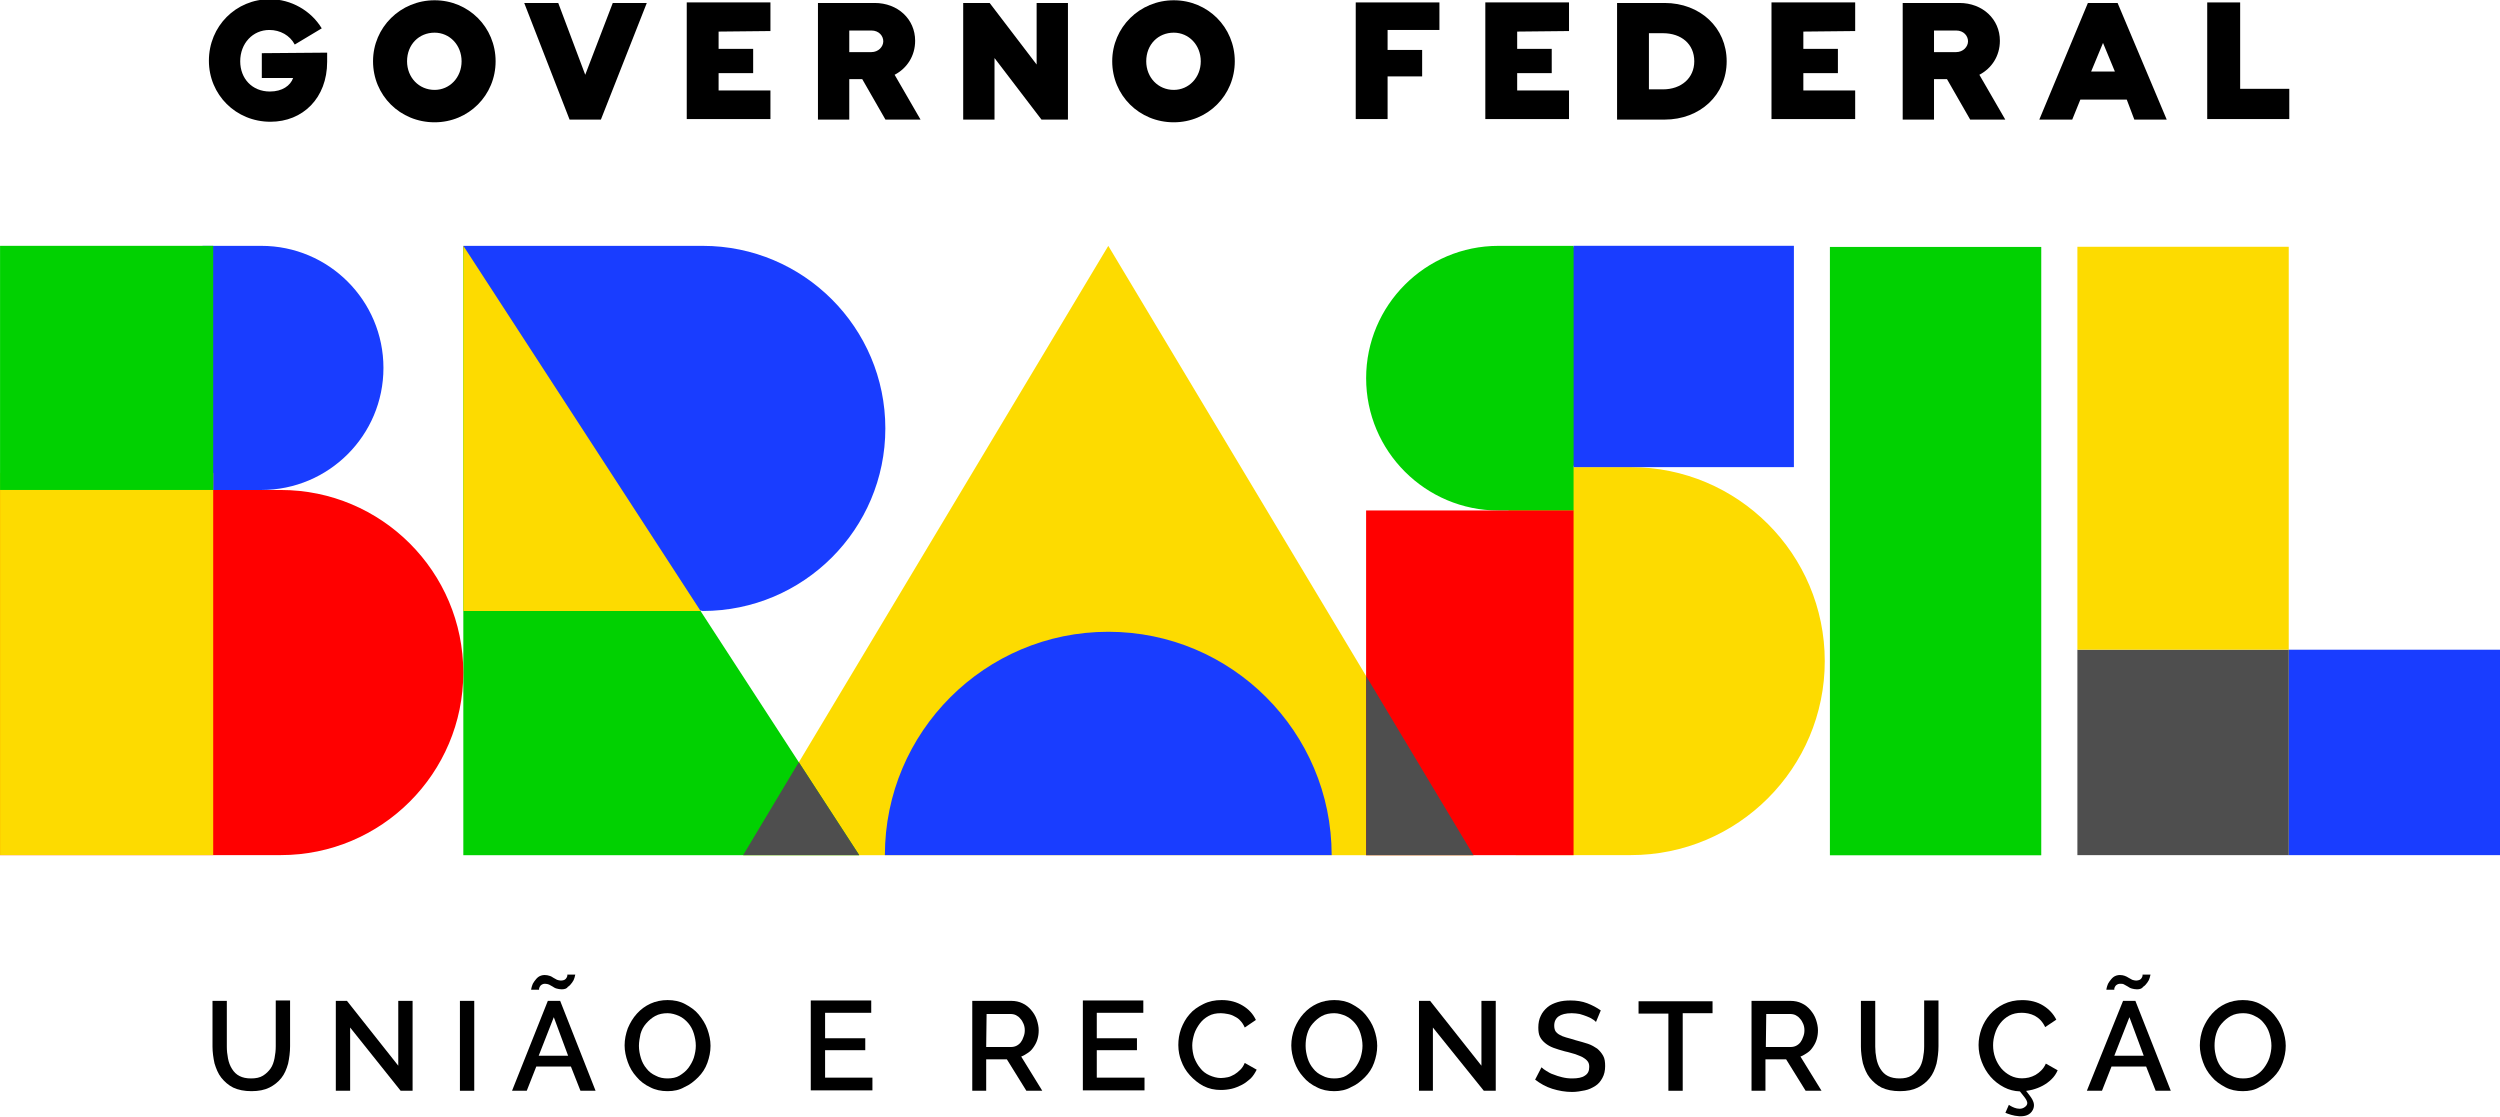
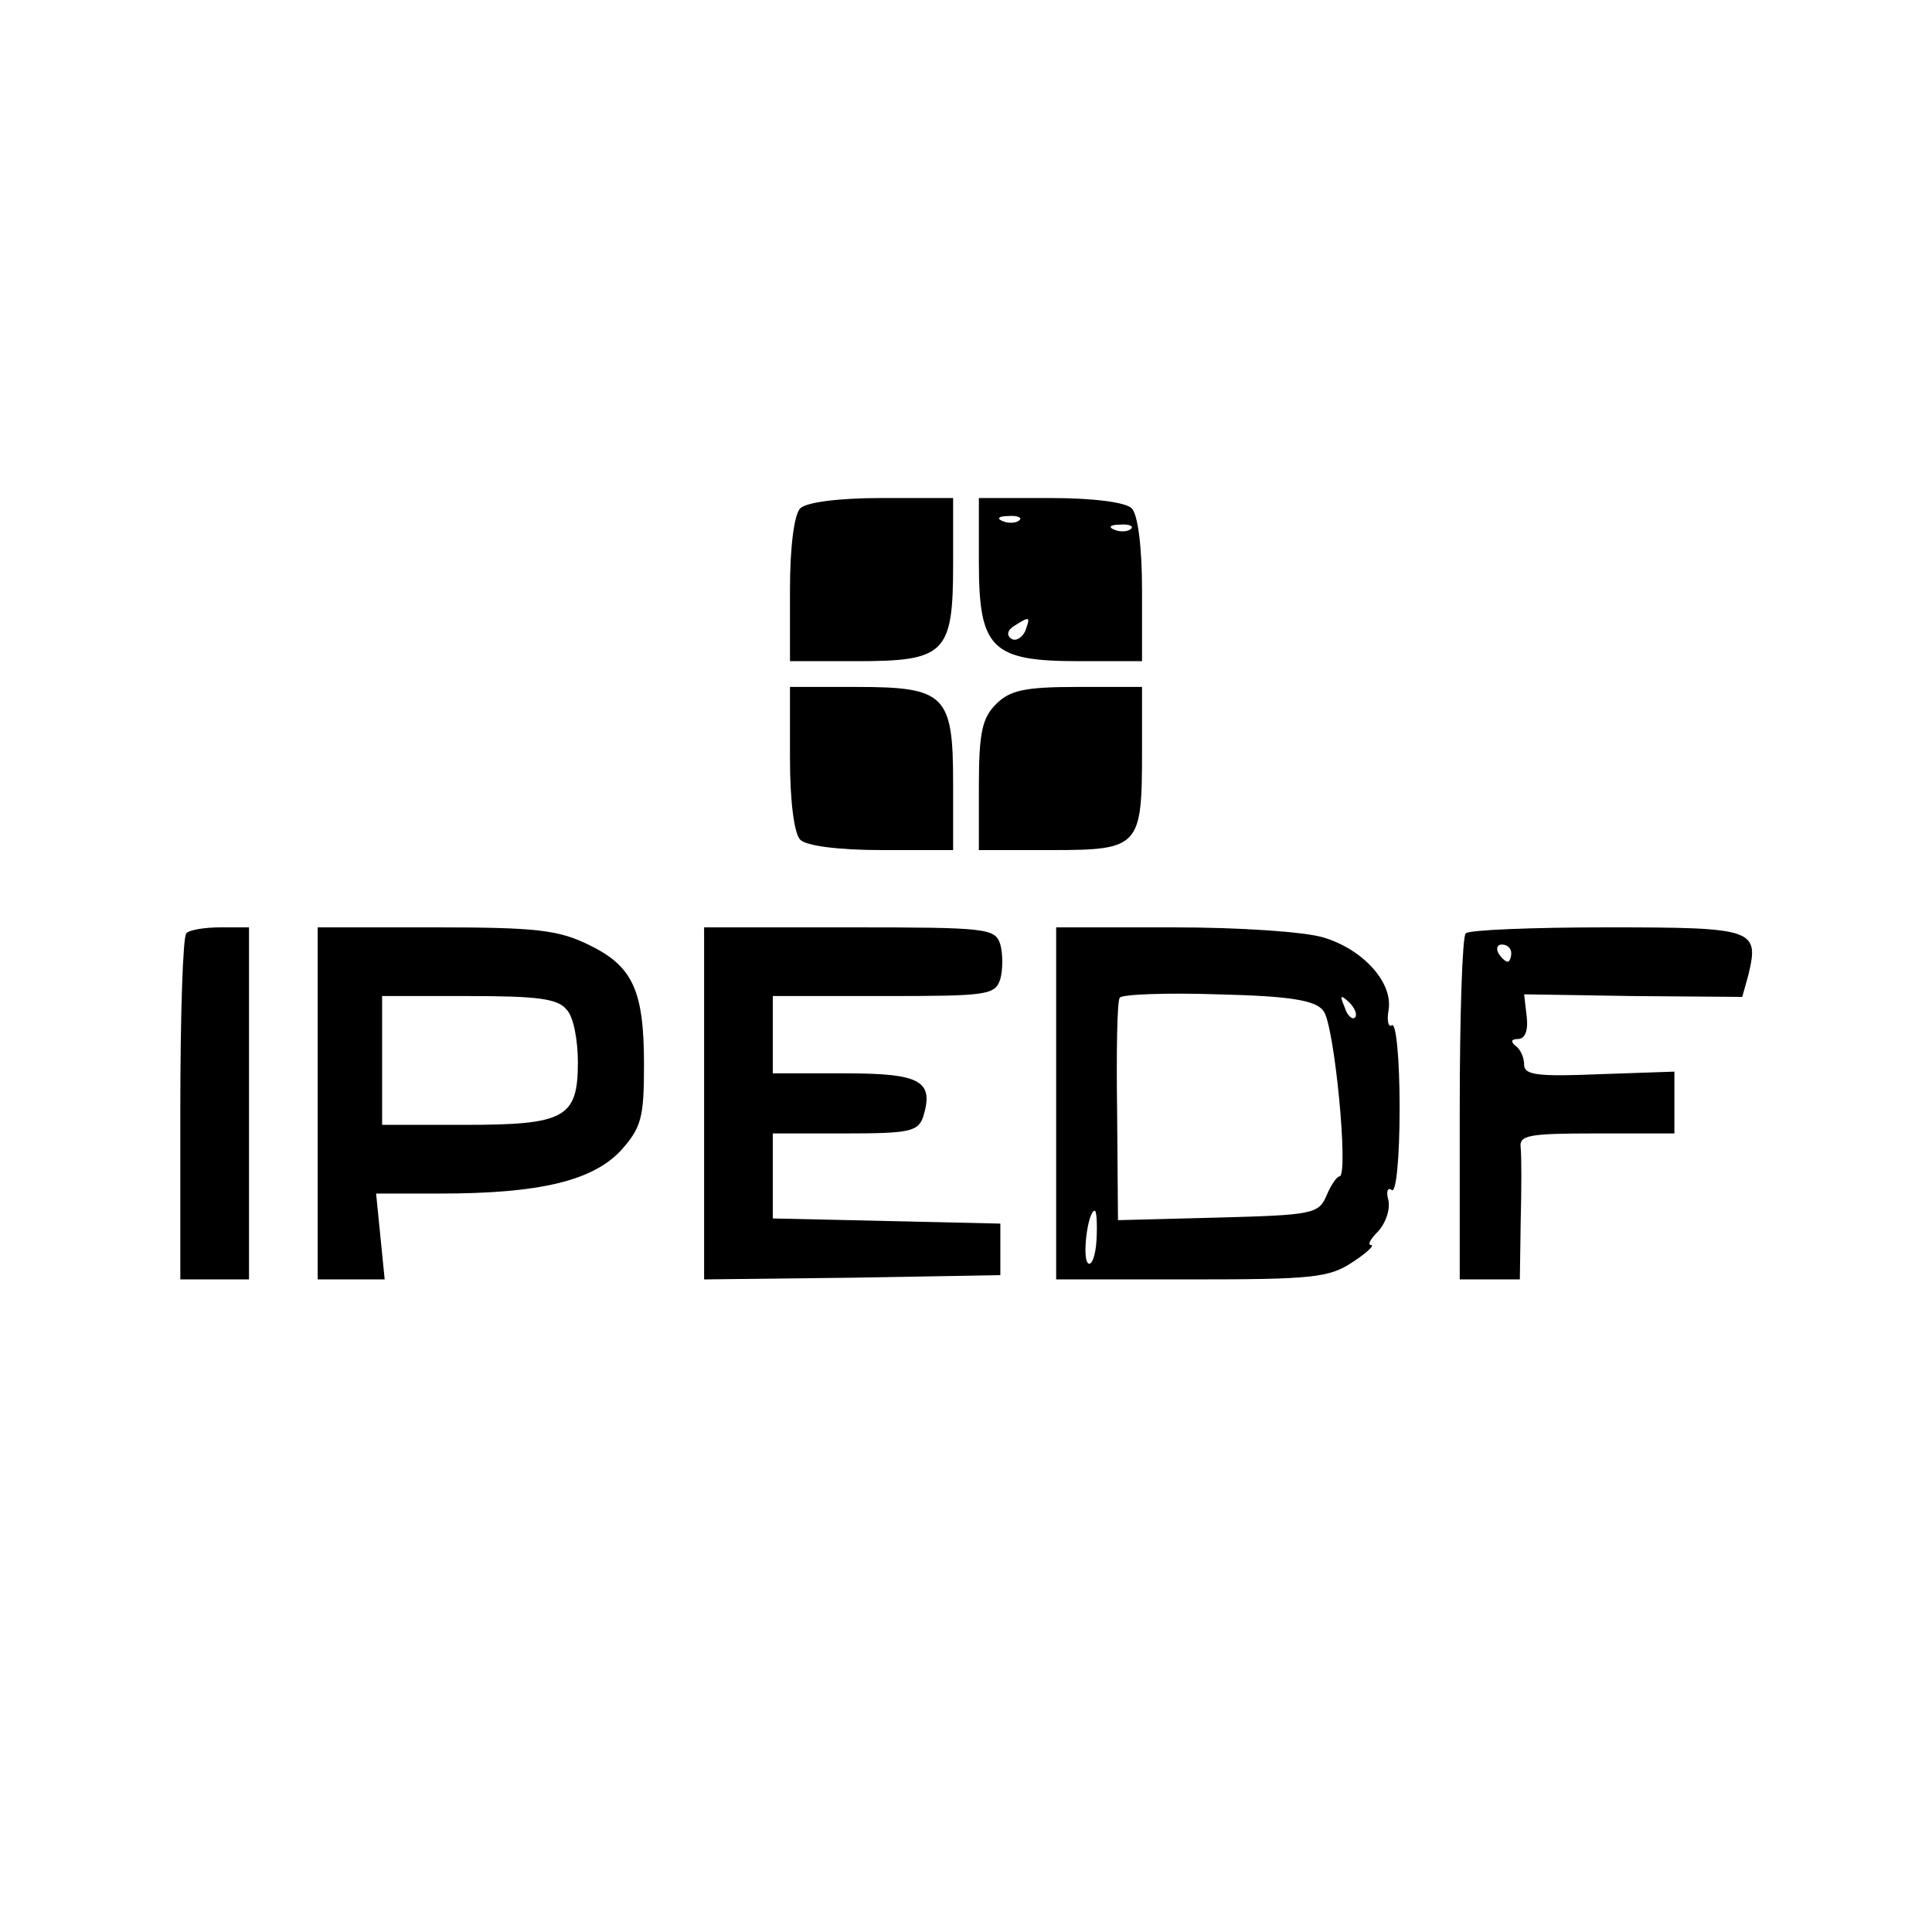
- <svg xmlns="http://www.w3.org/2000/svg" version="1.1" id="svg150" x="0" y="0" viewBox="0 0 2000 893.3" style="enable-background:new 0 0 2000 893.3" xml:space="preserve">
-   <style>.st0,.st1,.st2,.st3{fill-rule:evenodd;clip-rule:evenodd;fill:#fddb00}.st1,.st2,.st3{fill:#01d101}.st2,.st3{fill:#4e4e4e}.st3{fill:#193dff}.st4{fill:red}.st4,.st5{fill-rule:evenodd;clip-rule:evenodd}</style>
-   <g id="g148" transform="matrix(.77438 0 0 .77438 -1791.426 -230.692)">
-     <g id="g146" transform="translate(1982.62)">
-       <path id="path2" class="st0" d="m1475.7 551.9 377.3 629.5h-754.5l377.2-629.5z" />
-       <g id="g6" transform="matrix(1.08397 0 0 1 -324.434 0)">
-         <path id="path4" class="st1" d="m1046 551.9 377.3 629.5H1046V551.9z" />
-       </g>
-       <g id="g10" transform="translate(-1982.62)">
-         <path id="path8" class="st2" d="m3138.6 1085.3-57.5 96H3201l-62.4-96z" />
-       </g>
-       <g id="g14" transform="translate(31.164 57.068) scale(1.20387)">
-         <path id="path12" class="st3" d="M1199.9 742.2c105.8 0 191.7 85.9 191.7 191.7h-383.4c0-105.8 85.9-191.7 191.7-191.7z" />
-       </g>
-       <g id="g18" transform="translate(-1982.62)">
-         <path id="path16" class="st3" d="M3039.4 551.9c104.1 0 188.6 84.5 188.6 188.6s-84.5 188.6-188.6 188.6l-189.7-36.9-57.7-340.3h247.4z" />
-       </g>
-       <g id="g22" transform="matrix(1.02029 0 0 .99172 -29.368 5.752)">
-         <path id="rect20" class="st3" d="M2670.3 971.4h214v214h-214z" />
-       </g>
-       <g id="g26" transform="matrix(1.02029 0 0 .99172 -111.71 5.752)">
-         <path id="rect24" class="st2" d="M2537.1 971.4h214v214h-214z" />
-       </g>
-       <g id="g30" transform="matrix(1.02029 0 0 1.94506 -111.71 -736.926)">
-         <path id="rect28" class="st0" d="M2537.1 663.1h214v214h-214z" />
-       </g>
-       <g id="g34" transform="matrix(1.02029 0 0 2.93679 -208.116 -1346.21)">
-         <path id="rect32" class="st1" d="M2381 646.7h214v214h-214z" />
-       </g>
-       <g id="g38" transform="translate(-1982.62)">
-         <path id="path36" class="st0" d="M3879.3 1142.3c-49.5-36.5-81.6-95.2-81.6-161.4s32.1-124.9 81.6-161.4v-39h118.8c110.6 0 200.4 89.8 200.4 200.4s-89.8 200.4-200.4 200.4h-118.8v-39z" />
-       </g>
-       <g id="g42" transform="translate(-1982.62)">
-         <path id="path40" class="st1" d="m3946.7 741.4-7.7 39.1v44.8h-77.6c-75.4 0-136.7-61.3-136.7-136.7 0-75.4 61.3-136.7 136.7-136.7h77.6l7.7 39.1v150.4z" />
-       </g>
-       <g id="g46" transform="matrix(1 0 0 1.00463 0 -2.516)">
-         <path id="rect44" class="st3" d="M1956.4 551.8H2184v227.6h-227.6z" />
-       </g>
-       <g id="g50" transform="matrix(.94166 0 0 1.56462 -17.443 -155.918)">
-         <path id="rect48" class="st4" d="M1868.5 627.1h227.6v227.6h-227.6z" />
-       </g>
-       <g id="g54" transform="translate(-1982.62)">
-         <path id="path52" class="st4" d="M2603.4 804.1c104.1 0 188.6 84.5 188.6 188.6s-84.5 188.6-188.6 188.6h-290V804.1h290z" />
-       </g>
-       <g id="g58" transform="translate(-1982.62)">
-         <path id="path56" class="st3" d="M2583.4 551.9c69.6 0 126.1 56.5 126.1 126.1s-56.5 126.1-126.1 126.1H2432l90.6-252.2h60.8z" />
-       </g>
-       <g id="g88" transform="translate(-2658.59 -1693.18) scale(5.57805)">
-         <path id="path60" d="M584.4 366.8v4.6h5.8c-.5 1.4-2 2.5-4.3 2.5-3.3 0-5.5-2.4-5.5-5.6 0-3.3 2.3-5.8 5.4-5.8 2 0 3.8 1 4.7 2.7l5-3c-2-3.3-5.7-5.4-9.6-5.4-6.3 0-11.3 5-11.3 11.4 0 6.3 5 11.3 11.4 11.3 6 0 10.5-4.4 10.5-11.1v-1.7l-12.1.1z" />
-         <path id="path62" d="M616.4 379.6c6.3 0 11.3-5 11.3-11.3s-5-11.3-11.3-11.3c-6.3 0-11.4 5-11.4 11.3s5 11.3 11.4 11.3zm0-6c-2.9 0-5.1-2.3-5.1-5.3 0-3.1 2.2-5.3 5.1-5.3 2.8 0 5 2.3 5 5.3s-2.2 5.3-5 5.3z" />
-         <path id="path64" d="m649.4 357.5-5.1 13.3-5-13.3H633l8.4 21.6h5.8l8.5-21.6h-6.3z" />
-         <path id="path66" d="M678.6 362.7v-5.3h-15.5V379h15.5v-5.3H669v-3.2h6.4V366H669v-3.2l9.6-.1z" />
-         <path id="path68" d="M699.9 379.1h6.5l-4.8-8.3c2.3-1.2 3.8-3.5 3.8-6.3 0-4-3.2-7-7.5-7h-10.5v21.6h5.8v-7.5h2.4l4.3 7.5zm-6.7-16.5h4.1c1.4 0 2.2 1 2.2 2s-.9 2-2.2 2h-4.1v-4z" />
-         <path id="path70" d="M727.9 357.5v11.4l-8.7-11.4h-4.9v21.6h5.8v-11.4l8.7 11.4h4.9v-21.6h-5.8z" />
-         <path id="path72" d="M753.3 379.6c6.3 0 11.3-5 11.3-11.3s-5-11.3-11.3-11.3c-6.3 0-11.4 5-11.4 11.3s5 11.3 11.4 11.3zm0-6c-2.9 0-5.1-2.3-5.1-5.3 0-3.1 2.2-5.3 5.1-5.3 2.8 0 5 2.3 5 5.3s-2.2 5.3-5 5.3z" />
-         <path id="path74" d="M802.5 362.6v-5.2H787V379h5.9v-7.9h6.4v-4.9h-6.4v-3.7h9.6z" />
-         <path id="path76" d="M826.5 362.7v-5.3H811V379h15.5v-5.3h-9.6v-3.2h6.4V366h-6.4v-3.2l9.6-.1z" />
-         <path id="path78" d="M844.2 357.5h-8.8v21.6h8.8c6.6 0 11.5-4.6 11.5-10.8 0-6.2-4.9-10.8-11.5-10.8zm-.3 16h-2.6v-10.4h2.6c3.4 0 5.8 2 5.8 5.2 0 3.1-2.4 5.2-5.8 5.2z" />
-         <path id="path80" d="M879.5 362.7v-5.3H864V379h15.5v-5.3h-9.6v-3.2h6.4V366h-6.4v-3.2l9.6-.1z" />
-         <path id="path82" d="M900.8 379.1h6.5l-4.8-8.3c2.3-1.2 3.8-3.5 3.8-6.3 0-4-3.2-7-7.5-7h-10.5v21.6h5.8v-7.5h2.4l4.3 7.5zm-6.7-16.5h4.1c1.4 0 2.2 1 2.2 2s-.9 2-2.2 2h-4.1v-4z" />
-         <path id="path84" d="M931.2 379.1h6l-9.1-21.6h-5.5l-9 21.6h6.1l1.5-3.7h8.6l1.4 3.7zm-8-8.9 2.2-5.3 2.2 5.3h-4.4z" />
-         <path id="path86" d="M950.8 373.5v-16.1h-6.1V379h15.2v-5.6h-9.1z" />
-       </g>
-       <g id="g92" transform="translate(-1982.62)">
-         <path id="path90" class="st2" d="m3724.7 996.3 110.9 185.1h-110.9V996.3z" />
-       </g>
-       <g id="g128" transform="translate(-1704.56 -761.458) scale(4.10943)">
-         <path id="path94" class="st5" d="M558.4 528.9c1.2 0 2.2-.2 3-.7.8-.5 1.4-1.1 1.9-1.8s.8-1.6 1-2.6c.2-1 .3-2 .3-3v-11.5h3.6v11.5c0 1.5-.2 3-.5 4.4-.4 1.4-.9 2.6-1.7 3.6s-1.8 1.8-3 2.4c-1.2.6-2.7.9-4.5.9-1.8 0-3.3-.3-4.6-.9-1.2-.6-2.2-1.5-3-2.5-.8-1-1.3-2.3-1.7-3.6-.3-1.4-.5-2.8-.5-4.2v-11.5h3.6v11.5c0 1 .1 2 .3 3s.5 1.8 1 2.6 1.1 1.4 1.9 1.8c.8.4 1.7.6 2.9.6z" />
-         <path id="path96" class="st5" d="M583.3 516.1V532h-3.6v-22.6h2.8l12.9 16.3v-16.3h3.6V532h-3l-12.7-15.9z" />
-         <path id="rect98" class="st5" d="M610.9 509.4h3.6V532h-3.6z" />
-         <path id="path100" class="st5" d="M633 509.4h3.1L645 532h-3.8l-2.4-6.1h-8.7l-2.4 6.1H624l9-22.6zm5.1 13.8-3.6-9.7-3.8 9.7h7.4zm-1.6-16.7c-.5 0-.9-.1-1.3-.2s-.7-.3-1-.5c-.3-.2-.6-.3-.9-.5-.3-.1-.6-.2-1-.2s-.6.1-.8.2-.4.3-.5.5c-.1.2-.2.4-.2.5v.3h-2c0-.2.1-.5.2-.9s.3-.8.6-1.2c.3-.4.6-.8 1-1.1.4-.3 1-.5 1.6-.5.5 0 .9.1 1.2.2.4.1.7.3 1 .5s.6.3.9.5c.3.1.7.2 1 .2.4 0 .7-.1.9-.2.2-.1.4-.3.5-.5.1-.2.2-.4.2-.5v-.3h2c0 .1-.1.4-.2.8s-.3.8-.6 1.2c-.3.4-.6.8-1.1 1.1-.2.4-.8.6-1.5.6z" />
-         <path id="path102" class="st5" d="M663.1 532.1c-1.6 0-3.1-.3-4.4-1-1.3-.6-2.5-1.5-3.4-2.6-1-1.1-1.7-2.3-2.2-3.7-.5-1.4-.8-2.8-.8-4.2 0-1.5.3-2.9.8-4.3.6-1.4 1.3-2.6 2.3-3.7 1-1.1 2.1-1.9 3.4-2.5 1.3-.6 2.8-.9 4.3-.9 1.6 0 3.1.3 4.4 1 1.3.7 2.5 1.5 3.4 2.6.9 1.1 1.7 2.3 2.2 3.7.5 1.4.8 2.8.8 4.2 0 1.5-.3 2.9-.8 4.3s-1.3 2.6-2.3 3.6-2.1 1.9-3.5 2.5c-1.2.7-2.6 1-4.2 1zm-7.2-11.4c0 1.1.2 2.1.5 3.1s.8 1.9 1.4 2.6c.6.8 1.4 1.4 2.3 1.8.9.5 1.9.7 3 .7s2.2-.2 3-.7 1.6-1.1 2.2-1.9 1.1-1.7 1.4-2.6c.3-1 .5-2 .5-3 0-1.1-.2-2.1-.5-3.1s-.8-1.9-1.4-2.6-1.4-1.4-2.3-1.8-1.9-.7-2.9-.7c-1.1 0-2.2.2-3.1.7s-1.6 1.1-2.3 1.9-1.1 1.6-1.4 2.6c-.2 1-.4 2-.4 3z" />
-         <path id="path104" class="st5" d="M714.6 528.8v3.1h-15.5v-22.6h15.2v3.1h-11.6v6.4h10.1v3h-10.1v6.9h11.9z" />
-         <path id="path106" class="st5" d="M739.7 532v-22.6h9.8c1 0 2 .2 2.8.6.9.4 1.6 1 2.2 1.7.6.7 1.1 1.5 1.4 2.4s.5 1.8.5 2.7c0 .8-.1 1.5-.3 2.2s-.5 1.3-.9 1.9c-.4.6-.8 1.1-1.4 1.5-.6.4-1.2.8-1.8 1l5.3 8.6h-4l-4.9-7.9h-5.2v7.9h-3.5zm3.5-11h6.2c.5 0 1-.1 1.4-.3.4-.2.8-.5 1.1-.9s.5-.8.7-1.4c.2-.5.3-1 .3-1.6 0-.6-.1-1.1-.3-1.6s-.5-1-.8-1.3c-.3-.4-.7-.7-1.1-.9-.4-.2-.9-.3-1.4-.3h-6l-.1 8.3z" />
-         <path id="path108" class="st5" d="M783 528.8v3.1h-15.5v-22.6h15.2v3.1H771v6.4h10.1v3H771v6.9h12z" />
-         <path id="path110" class="st5" d="M791.5 520.5c0-1.4.2-2.7.7-4.1.5-1.3 1.2-2.6 2.1-3.6.9-1.1 2.1-1.9 3.5-2.6 1.4-.7 2.9-1 4.6-1 2.1 0 3.8.5 5.3 1.4 1.5.9 2.6 2.1 3.3 3.6l-2.8 1.9c-.3-.7-.7-1.3-1.1-1.7-.4-.5-.9-.8-1.5-1.1-.5-.3-1.1-.5-1.7-.6-.6-.1-1.1-.2-1.7-.2-1.2 0-2.2.2-3.1.7s-1.6 1.1-2.2 1.9c-.6.8-1.1 1.7-1.4 2.6-.3 1-.5 2-.5 2.9 0 1.1.2 2.2.5 3.1.4 1 .9 1.9 1.5 2.6.6.8 1.4 1.4 2.3 1.8s1.9.7 2.9.7c.6 0 1.1-.1 1.7-.2.6-.1 1.1-.4 1.7-.7.5-.3 1-.7 1.5-1.2s.8-1 1.1-1.7l3 1.7c-.4.8-.9 1.6-1.5 2.2-.7.6-1.4 1.2-2.2 1.6s-1.7.8-2.6 1c-.9.2-1.8.3-2.7.3-1.6 0-3-.3-4.4-1-1.3-.7-2.4-1.6-3.4-2.7s-1.7-2.3-2.2-3.7c-.4-1-.7-2.4-.7-3.9z" />
-         <path id="path112" class="st5" d="M830.7 532.1c-1.6 0-3.1-.3-4.4-1-1.3-.6-2.5-1.5-3.4-2.6-1-1.1-1.7-2.3-2.2-3.7-.5-1.4-.8-2.8-.8-4.2 0-1.5.3-2.9.8-4.3.6-1.4 1.3-2.6 2.3-3.7 1-1.1 2.1-1.9 3.4-2.5 1.3-.6 2.8-.9 4.3-.9 1.6 0 3.1.3 4.4 1 1.3.7 2.5 1.5 3.4 2.6s1.7 2.3 2.2 3.7.8 2.8.8 4.2c0 1.5-.3 2.9-.8 4.3s-1.3 2.6-2.3 3.6-2.1 1.9-3.5 2.5c-1.2.7-2.7 1-4.2 1zm-7.2-11.4c0 1.1.2 2.1.5 3.1s.8 1.9 1.4 2.6c.6.8 1.4 1.4 2.3 1.8.9.5 1.9.7 3 .7s2.2-.2 3-.7 1.6-1.1 2.2-1.9 1.1-1.7 1.4-2.6c.3-1 .5-2 .5-3 0-1.1-.2-2.1-.5-3.1s-.8-1.9-1.4-2.6-1.4-1.4-2.3-1.8-1.9-.7-2.9-.7c-1.1 0-2.2.2-3.1.7s-1.6 1.1-2.3 1.9-1.1 1.6-1.4 2.6c-.3 1-.4 2-.4 3z" />
-         <path id="path114" class="st5" d="M855.5 516.1V532H852v-22.6h2.8l12.9 16.3v-16.3h3.6V532h-3l-12.8-15.9z" />
-         <path id="path116" class="st5" d="M896.5 514.7c-.2-.2-.5-.5-.9-.7-.4-.3-.9-.5-1.4-.7-.5-.2-1.1-.4-1.8-.6-.6-.1-1.3-.2-2-.2-1.5 0-2.6.3-3.3.8s-1.1 1.3-1.1 2.3c0 .6.1 1 .3 1.4.2.3.6.7 1 .9.5.3 1 .5 1.7.7.7.2 1.5.4 2.4.7 1.1.3 2.2.6 3.1.9.9.3 1.7.8 2.3 1.2.6.5 1.1 1.1 1.5 1.8.4.7.5 1.6.5 2.6 0 1.1-.2 2.1-.7 3s-1 1.5-1.8 2-1.6.9-2.6 1.1c-1 .2-2.1.4-3.2.4-1.7 0-3.4-.3-5-.8s-3-1.3-4.3-2.3l1.6-3.1c.3.3.7.6 1.2.9.5.3 1.1.7 1.8.9.7.3 1.4.5 2.2.7.8.2 1.6.3 2.5.3 1.4 0 2.5-.2 3.2-.7.8-.5 1.1-1.2 1.1-2.2 0-.6-.1-1-.4-1.4-.3-.4-.7-.7-1.2-1-.5-.3-1.2-.5-1.9-.8-.8-.2-1.6-.5-2.6-.7-1.1-.3-2.1-.6-2.9-.9-.8-.3-1.5-.7-2.1-1.2s-1-1-1.3-1.6c-.3-.6-.4-1.4-.4-2.3 0-1.1.2-2.1.6-2.9.4-.9 1-1.6 1.7-2.2s1.6-1 2.6-1.3c1-.3 2.1-.4 3.2-.4 1.5 0 2.9.2 4.2.7 1.3.5 2.4 1.1 3.4 1.8l-1.2 2.9z" />
-         <path id="path118" class="st5" d="M925.8 512.5h-7.5V532h-3.6v-19.4h-7.5v-3.1h18.6v3z" />
-         <path id="path120" class="st5" d="M935.6 532v-22.6h9.8c1 0 2 .2 2.8.6.9.4 1.6 1 2.2 1.7.6.7 1.1 1.5 1.4 2.4s.5 1.8.5 2.7c0 .8-.1 1.5-.3 2.2s-.5 1.3-.9 1.9c-.4.6-.8 1.1-1.4 1.5-.6.4-1.2.8-1.8 1l5.3 8.6h-4l-4.9-7.9h-5.2v7.9h-3.5zm3.6-11h6.2c.5 0 1-.1 1.4-.3.4-.2.8-.5 1.1-.9.3-.4.5-.8.7-1.4.2-.5.3-1 .3-1.6 0-.6-.1-1.1-.3-1.6s-.5-1-.8-1.3c-.3-.4-.7-.7-1.1-.9-.4-.2-.9-.3-1.4-.3h-6l-.1 8.3z" />
-         <path id="path122" class="st5" d="M972.8 528.9c1.2 0 2.2-.2 3-.7.8-.5 1.4-1.1 1.9-1.8s.8-1.6 1-2.6c.2-1 .3-2 .3-3v-11.5h3.6v11.5c0 1.5-.2 3-.5 4.4-.4 1.4-.9 2.6-1.7 3.6-.8 1-1.8 1.8-3 2.4-1.2.6-2.7.9-4.5.9-1.8 0-3.3-.3-4.6-.9-1.2-.6-2.2-1.5-3-2.5-.8-1-1.3-2.3-1.7-3.6-.3-1.4-.5-2.8-.5-4.2v-11.5h3.6v11.5c0 1 .1 2 .3 3s.5 1.8 1 2.6 1.1 1.4 1.9 1.8c.8.4 1.8.6 2.9.6z" />
-         <path id="path124" class="st5" d="M1029 509.4h3.1l8.9 22.6h-3.8l-2.4-6.1h-8.7l-2.4 6.1h-3.8l9.1-22.6zm5.2 13.8-3.6-9.7-3.8 9.7h7.4zm-1.7-16.7c-.5 0-.9-.1-1.3-.2s-.7-.3-1-.5c-.3-.2-.6-.3-.9-.5s-.6-.2-1-.2-.6.1-.8.2c-.2.1-.4.3-.5.5-.1.2-.2.4-.2.5v.3h-2c0-.2.1-.5.2-.9s.3-.8.6-1.2c.3-.4.6-.8 1-1.1.4-.3 1-.5 1.6-.5.5 0 .9.1 1.2.2.3.1.7.3 1 .5s.6.3.9.5c.3.1.7.2 1 .2s.7-.1.9-.2c.2-.1.4-.3.5-.5.1-.2.2-.4.2-.5v-.3h2c0 .1-.1.4-.2.8s-.3.8-.6 1.2c-.3.4-.6.8-1.1 1.1-.2.4-.8.6-1.5.6z" />
-         <path id="path126" class="st5" d="M1059.1 532.1c-1.6 0-3.1-.3-4.4-1s-2.5-1.5-3.4-2.6c-1-1.1-1.7-2.3-2.2-3.7-.5-1.4-.8-2.8-.8-4.2 0-1.5.3-2.9.8-4.3.6-1.4 1.3-2.6 2.3-3.7 1-1.1 2.1-1.9 3.4-2.5 1.3-.6 2.8-.9 4.3-.9 1.6 0 3.1.3 4.4 1 1.3.7 2.5 1.5 3.4 2.6s1.7 2.3 2.2 3.7.8 2.8.8 4.2c0 1.5-.3 2.9-.8 4.3s-1.3 2.6-2.3 3.6c-1 1-2.1 1.9-3.5 2.5-1.2.7-2.6 1-4.2 1zm-7.1-11.4c0 1.1.2 2.1.5 3.1s.8 1.9 1.4 2.6c.6.8 1.4 1.4 2.3 1.8.9.5 1.9.7 3 .7s2.2-.2 3-.7c.9-.5 1.6-1.1 2.2-1.9s1.1-1.7 1.4-2.6c.3-1 .5-2 .5-3 0-1.1-.2-2.1-.5-3.1s-.8-1.9-1.4-2.6c-.6-.8-1.4-1.4-2.3-1.8-.9-.5-1.9-.7-2.9-.7-1.1 0-2.2.2-3.1.7s-1.6 1.1-2.3 1.9-1.1 1.6-1.4 2.6c-.3 1-.4 2-.4 3z" />
-       </g>
-       <g id="g132" transform="translate(-1982.62)">
-         <path id="path130" class="st5" d="M4400.1 1425.4c-5.9-.2-11.3-1.6-16.3-4.2-5.4-2.8-10.1-6.4-14-10.9-3.9-4.5-6.9-9.6-9.1-15.3-2.2-5.7-3.3-11.5-3.3-17.5 0-5.6 1-11.1 3-16.7 2-5.5 5-10.5 8.8-14.9 3.9-4.4 8.6-8 14.2-10.7 5.6-2.7 11.9-4.1 19-4.1 8.5 0 15.7 1.9 21.7 5.6 6 3.7 10.6 8.6 13.6 14.6l-11.5 7.7c-1.3-2.8-2.9-5.1-4.7-7.1-1.8-1.9-3.8-3.4-6-4.6-2.2-1.1-4.4-1.9-6.8-2.4-2.4-.5-4.6-.7-6.8-.7-4.9 0-9.2 1-12.8 2.9-3.7 2-6.7 4.6-9.2 7.8-2.5 3.2-4.4 6.8-5.6 10.9-1.3 4-1.9 8-1.9 12 0 4.5.7 8.8 2.2 12.9 1.5 4.1 3.6 7.7 6.2 10.9 2.7 3.1 5.8 5.6 9.5 7.5 3.7 1.9 7.7 2.8 12 2.8 2.3 0 4.6-.3 7-.8 2.4-.6 4.7-1.5 6.9-2.7 2.2-1.3 4.3-2.9 6.1-4.8 1.9-1.9 3.4-4.2 4.6-6.9l12.2 6.9c-1.5 3.5-3.6 6.6-6.3 9.2-2.7 2.7-5.8 4.9-9.1 6.7-3.4 1.8-7 3.2-10.8 4.2-2.1.5-4.3.9-6.4 1.2 4.2 5.7 10.9 11.9 6.9 19.7-5.6 11-22.9 5.3-28.3 2.9l3.6-8.2s9.8 7.2 16.3 2.4c6.5-4.4-.1-9.8-4.9-16.3z" />
-       </g>
-       <g id="g136" transform="matrix(1 0 0 .62835 0 258.324)">
-         <path id="rect134" class="st0" d="M330.8 840.5H551v628.4H330.8z" />
-       </g>
-       <g id="g140" transform="matrix(1 0 0 .40133 0 273.834)">
-         <path id="rect138" class="st1" d="M330.8 692.8H551v628.4H330.8z" />
-       </g>
-       <g id="g144" transform="matrix(.64967 0 0 .59934 67.494 183.368)">
-         <path id="path142" class="st0" d="m1142 614.8 377.3 629.5H1142V614.8z" />
-       </g>
-     </g>
+ <svg xmlns="http://www.w3.org/2000/svg" version="1.0" width="225pt" height="225pt" viewBox="0 0 225 225" preserveAspectRatio="xMidYMid meet">
+   <g transform="translate(0,225) scale(0.1,-0.1)" fill="#000000" stroke="none">
+     <path d="M932 1658 c-7 -7 -12 -44 -12 -95 l0 -83 78 0 c103 0 112 9 112 113 l0 77 -83 0 c-51 0 -88 -5 -95 -12z" />
+     <path d="M1140 1595 c0 -101 15 -115 117 -115 l73 0 0 83 c0 51 -5 88 -12 95 -7 7 -44 12 -95 12 l-83 0 0 -75z m47 49 c-3 -3 -12 -4 -19 -1 -8 3 -5 6 6 6 11 1 17 -2 13 -5z m130 -10 c-3 -3 -12 -4 -19 -1 -8 3 -5 6 6 6 11 1 17 -2 13 -5z m-123 -119 c-4 -8 -11 -12 -16 -9 -6 4 -5 10 3 15 19 12 19 11 13 -6z" />
+     <path d="M920 1367 c0 -51 5 -88 12 -95 7 -7 44 -12 95 -12 l83 0 0 78 c0 103 -9 112 -113 112 l-77 0 0 -83z" />
+     <path d="M1160 1430 c-16 -16 -20 -33 -20 -95 l0 -75 85 0 c102 0 105 4 105 114 l0 76 -75 0 c-62 0 -79 -4 -95 -20z" />
+     <path d="M217 1163 c-4 -3 -7 -96 -7 -205 l0 -198 40 0 40 0 0 205 0 205 -33 0 c-19 0 -37 -3 -40 -7z" />
+     <path d="M370 965 l0 -205 39 0 39 0 -5 50 -5 50 75 0 c116 0 177 15 210 50 24 27 27 38 27 100 0 87 -13 115 -65 140 -35 17 -61 20 -178 20 l-137 0 0 -205z m290 109 c8 -8 13 -36 13 -61 0 -65 -15 -73 -132 -73 l-96 0 0 75 0 75 101 0 c80 0 104 -3 114 -16z" />
+     <path d="M820 965 l0 -205 173 2 172 3 0 30 0 30 -132 3 -133 3 0 49 0 50 84 0 c74 0 85 2 91 19 13 42 -2 51 -91 51 l-84 0 0 45 0 45 129 0 c121 0 130 1 136 20 3 11 3 29 0 40 -6 19 -15 20 -176 20 l-169 0 0 -205z" />
+     <path d="M1230 965 l0 -205 158 0 c140 0 160 2 187 20 17 11 26 20 22 20 -5 0 -1 7 8 16 9 10 14 25 12 36 -3 10 -1 16 4 12 5 -3 9 38 9 96 0 56 -4 99 -9 96 -4 -3 -6 5 -4 17 6 32 -29 71 -75 85 -22 7 -100 12 -176 12 l-136 0 0 -205z m311 108 c13 -14 30 -193 19 -193 -3 0 -10 -10 -15 -22 -9 -22 -17 -23 -127 -26 l-116 -3 -1 126 c-1 69 0 129 3 133 2 4 54 6 114 4 85 -2 114 -7 123 -19z m37 -8 c-3 -3 -9 2 -12 12 -6 14 -5 15 5 6 7 -7 10 -15 7 -18z m-301 -259 c-1 -19 -6 -31 -10 -27 -7 7 0 61 8 61 2 0 3 -15 2 -34z" />
+     <path d="M1707 1163 c-4 -3 -7 -96 -7 -205 l0 -198 35 0 35 0 1 68 c1 37 1 75 0 85 -2 15 8 17 88 17 l91 0 0 36 0 36 -87 -3 c-72 -3 -88 -1 -88 11 0 8 -4 18 -10 22 -6 5 -5 8 3 8 8 0 12 10 10 26 l-3 26 127 -2 127 -1 7 25 c13 54 8 56 -164 56 -87 0 -162 -3 -165 -7z m53 -23 c0 -5 -2 -10 -4 -10 -3 0 -8 5 -11 10 -3 6 -1 10 4 10 6 0 11 -4 11 -10z" />
  </g>
</svg>
